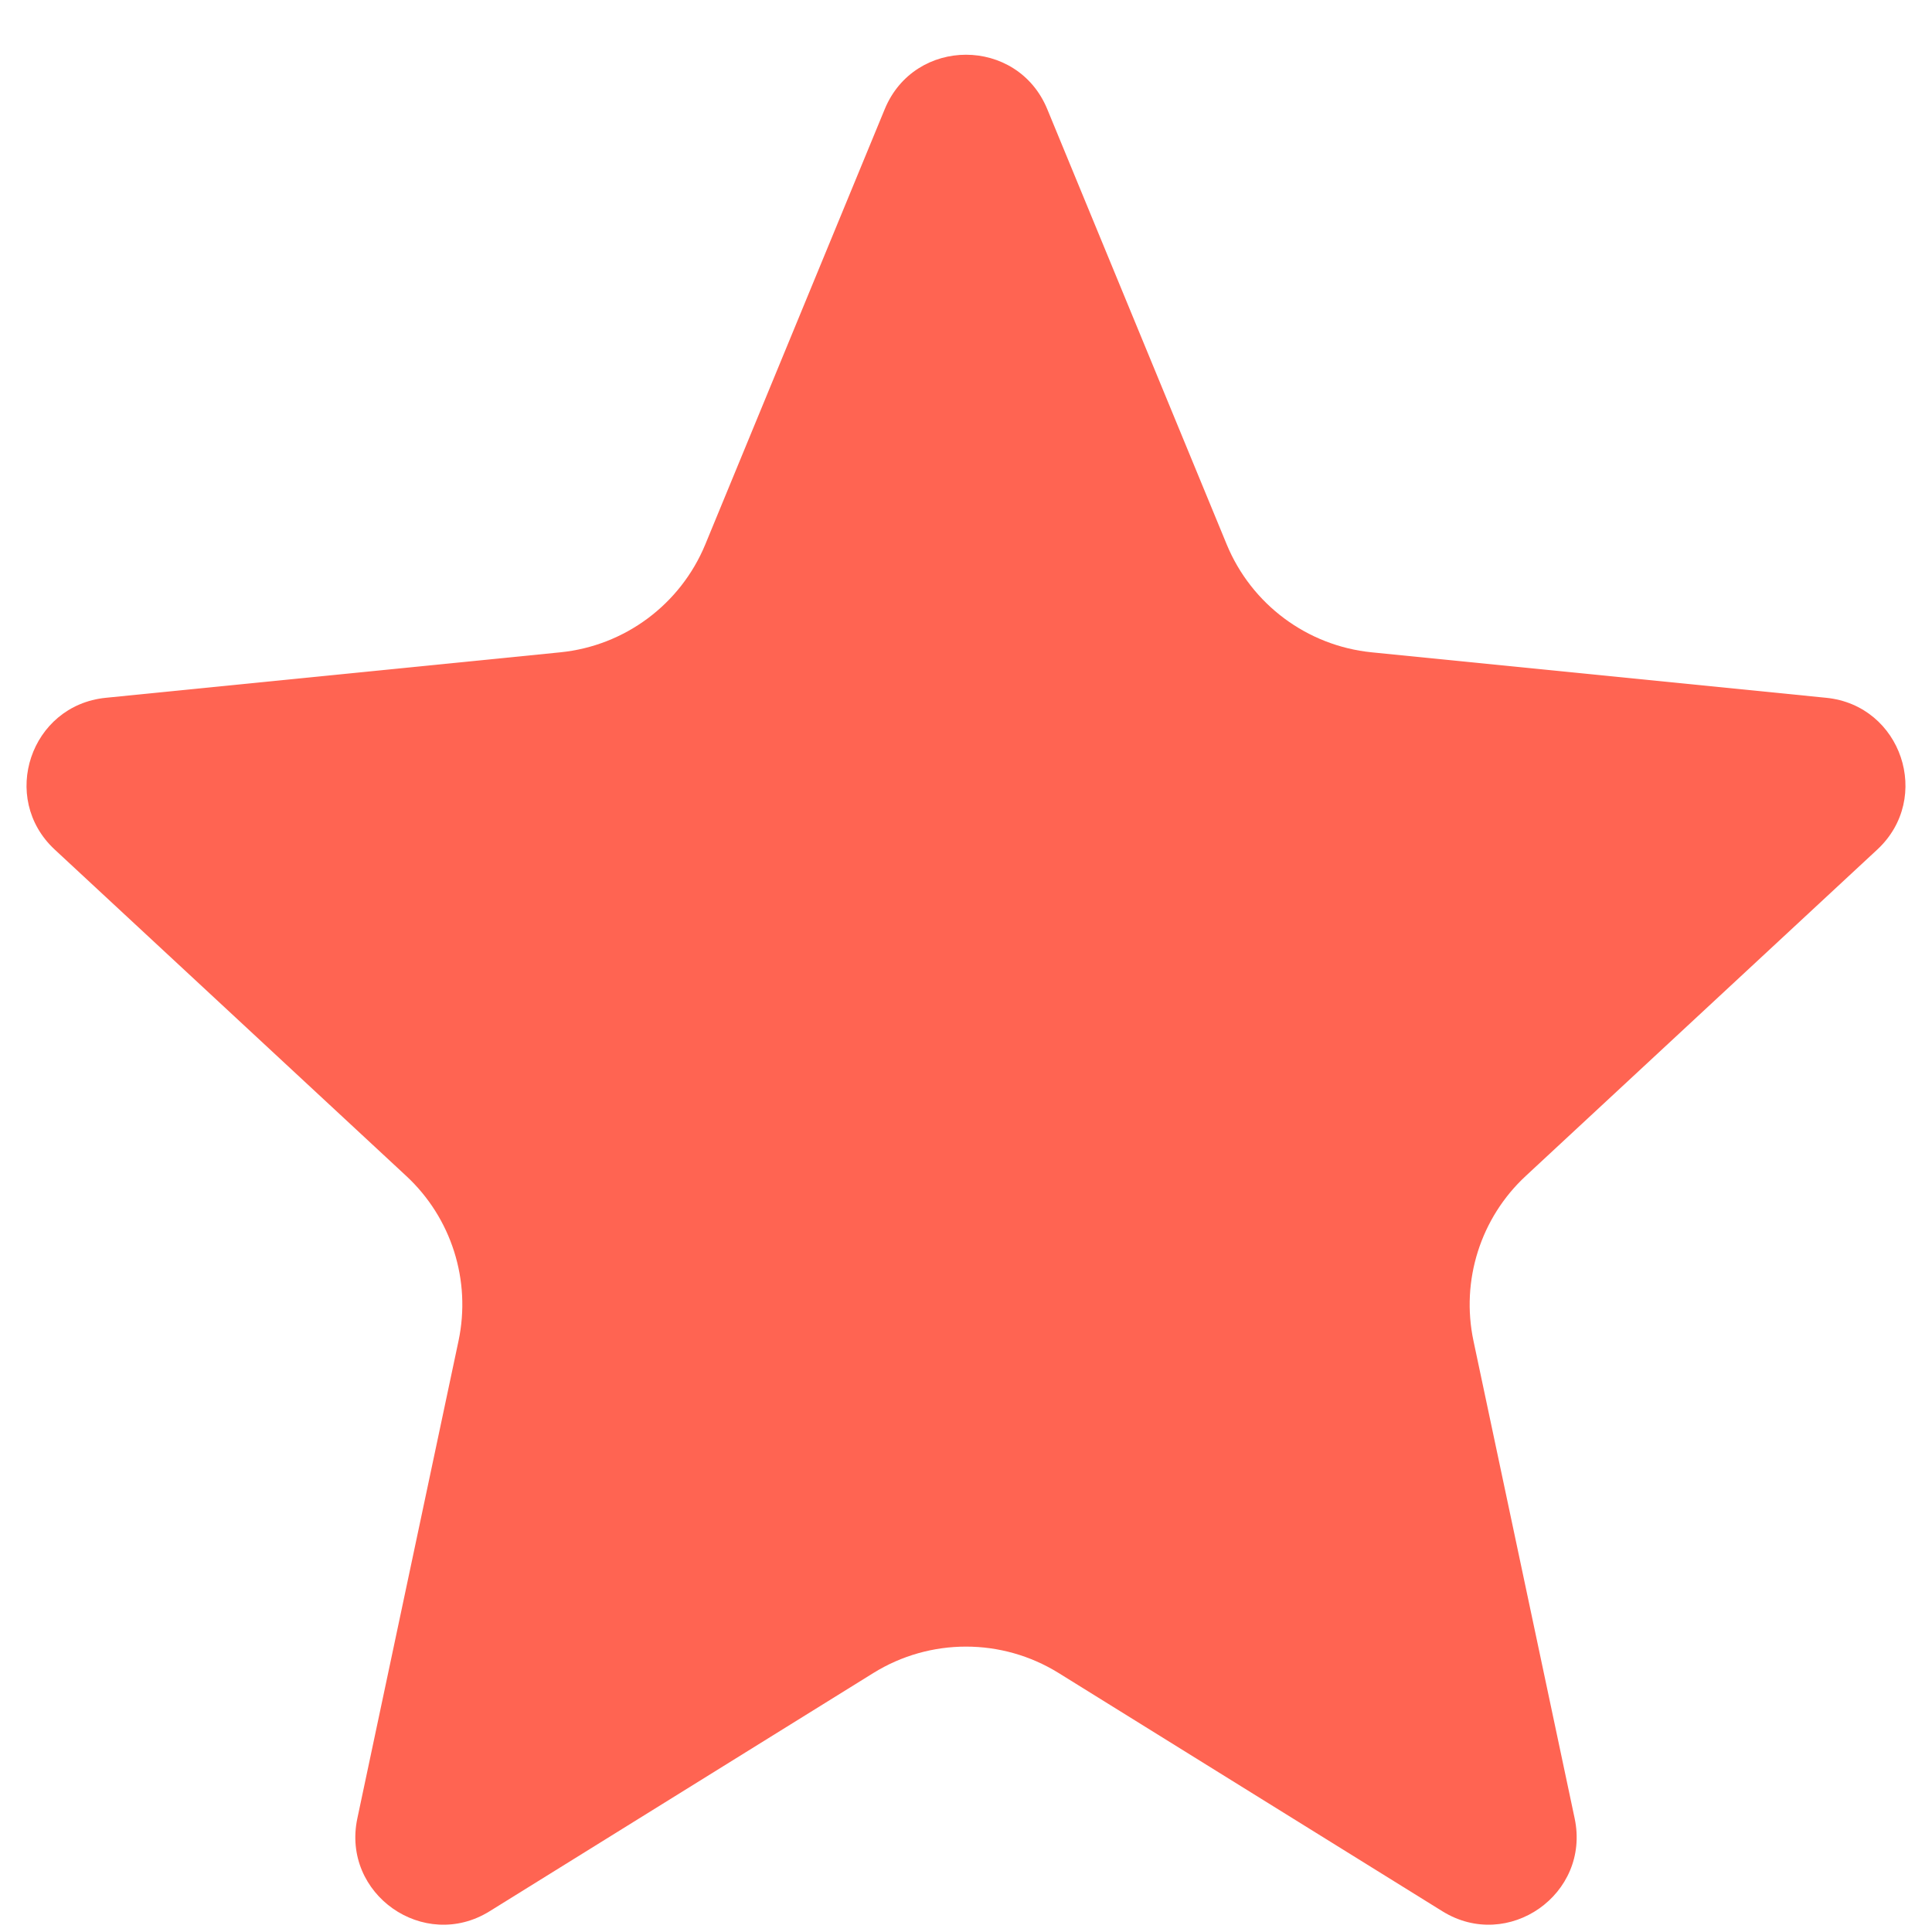
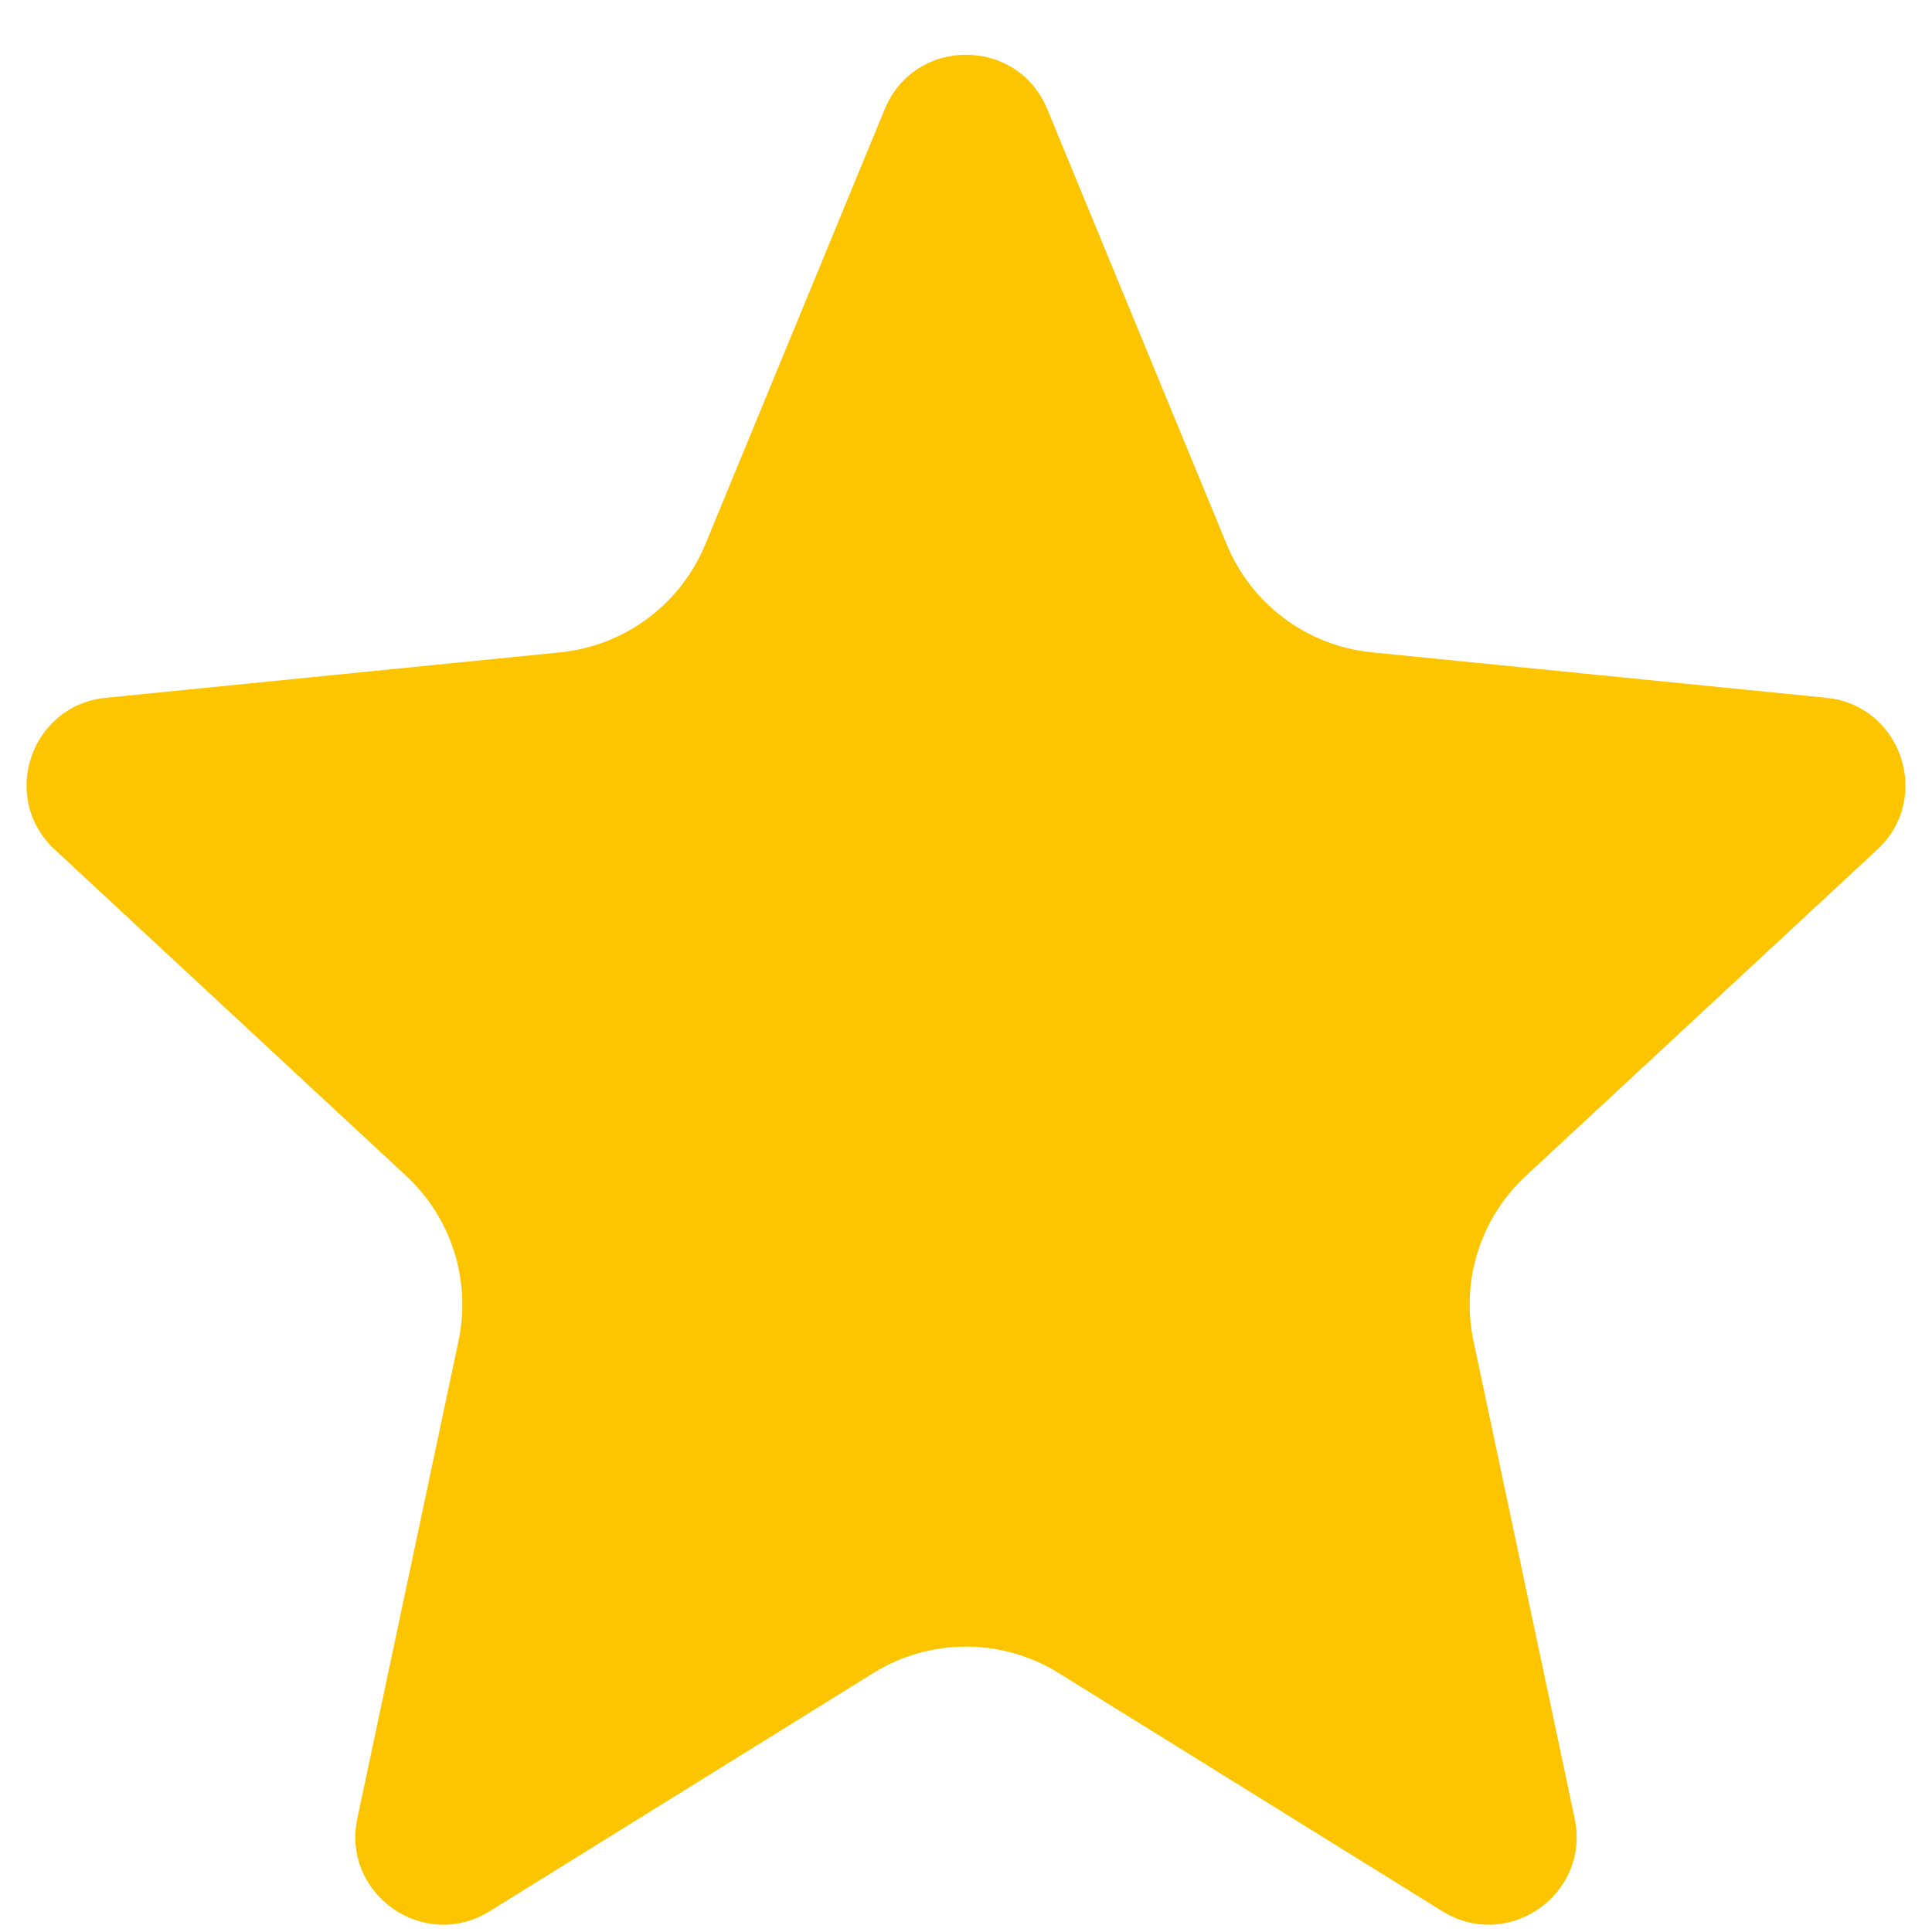
<svg xmlns="http://www.w3.org/2000/svg" width="22" height="22" viewBox="0 0 22 22" fill="none">
-   <path d="M10.075 1.242C10.416 0.417 11.584 0.417 11.925 1.242L13.969 6.2C14.251 6.882 14.885 7.354 15.619 7.428L20.796 7.946C21.653 8.032 22.008 9.088 21.377 9.674L17.375 13.39C16.859 13.868 16.633 14.582 16.779 15.27L17.931 20.707C18.113 21.569 17.173 22.228 16.425 21.764L12.055 19.051C11.409 18.65 10.591 18.65 9.945 19.051L5.575 21.764C4.827 22.228 3.887 21.569 4.069 20.707L5.221 15.27C5.367 14.582 5.141 13.868 4.625 13.39L0.623 9.674C-0.008 9.088 0.347 8.032 1.204 7.946L6.381 7.428C7.115 7.354 7.749 6.882 8.031 6.2L10.075 1.242Z" fill="#FF6452" />
+   <path d="M10.075 1.242C10.416 0.417 11.584 0.417 11.925 1.242L13.969 6.2C14.251 6.882 14.885 7.354 15.619 7.428L20.796 7.946C21.653 8.032 22.008 9.088 21.377 9.674L17.375 13.39C16.859 13.868 16.633 14.582 16.779 15.27L17.931 20.707C18.113 21.569 17.173 22.228 16.425 21.764L12.055 19.051C11.409 18.65 10.591 18.65 9.945 19.051L5.575 21.764C4.827 22.228 3.887 21.569 4.069 20.707L5.221 15.27C5.367 14.582 5.141 13.868 4.625 13.39L0.623 9.674C-0.008 9.088 0.347 8.032 1.204 7.946L6.381 7.428C7.115 7.354 7.749 6.882 8.031 6.2L10.075 1.242Z" fill="#fdc500" />
</svg>
